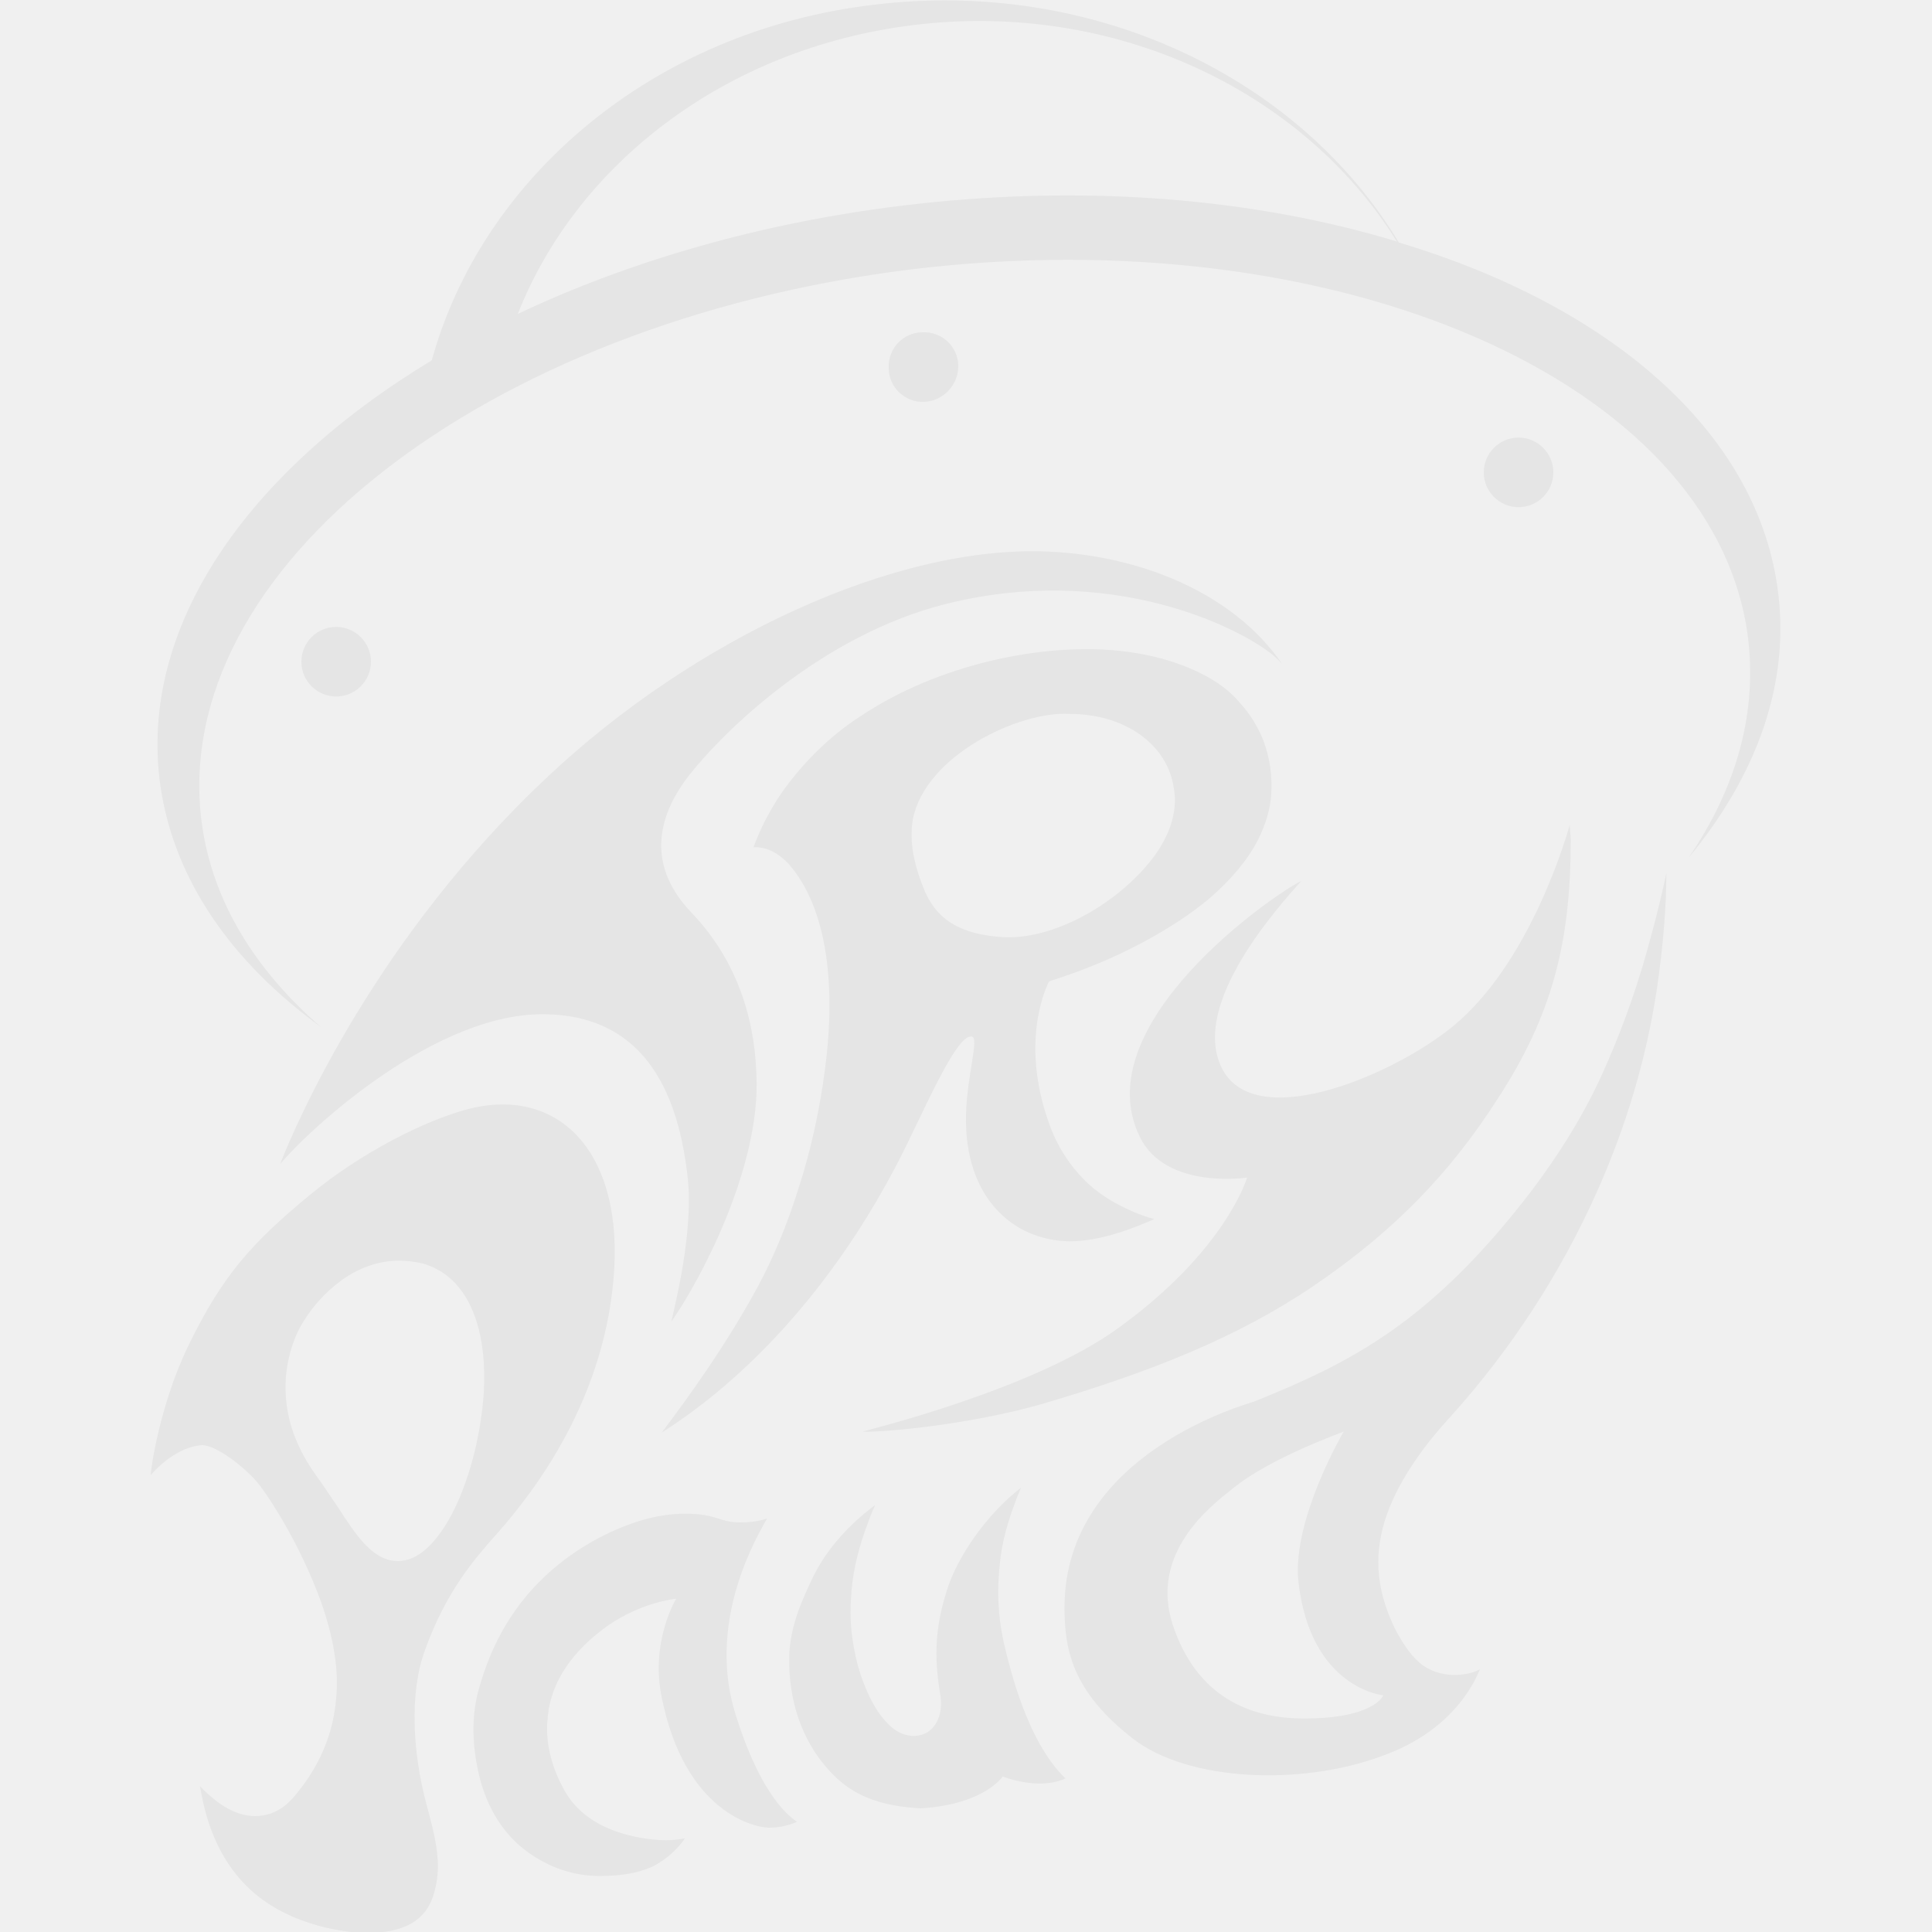
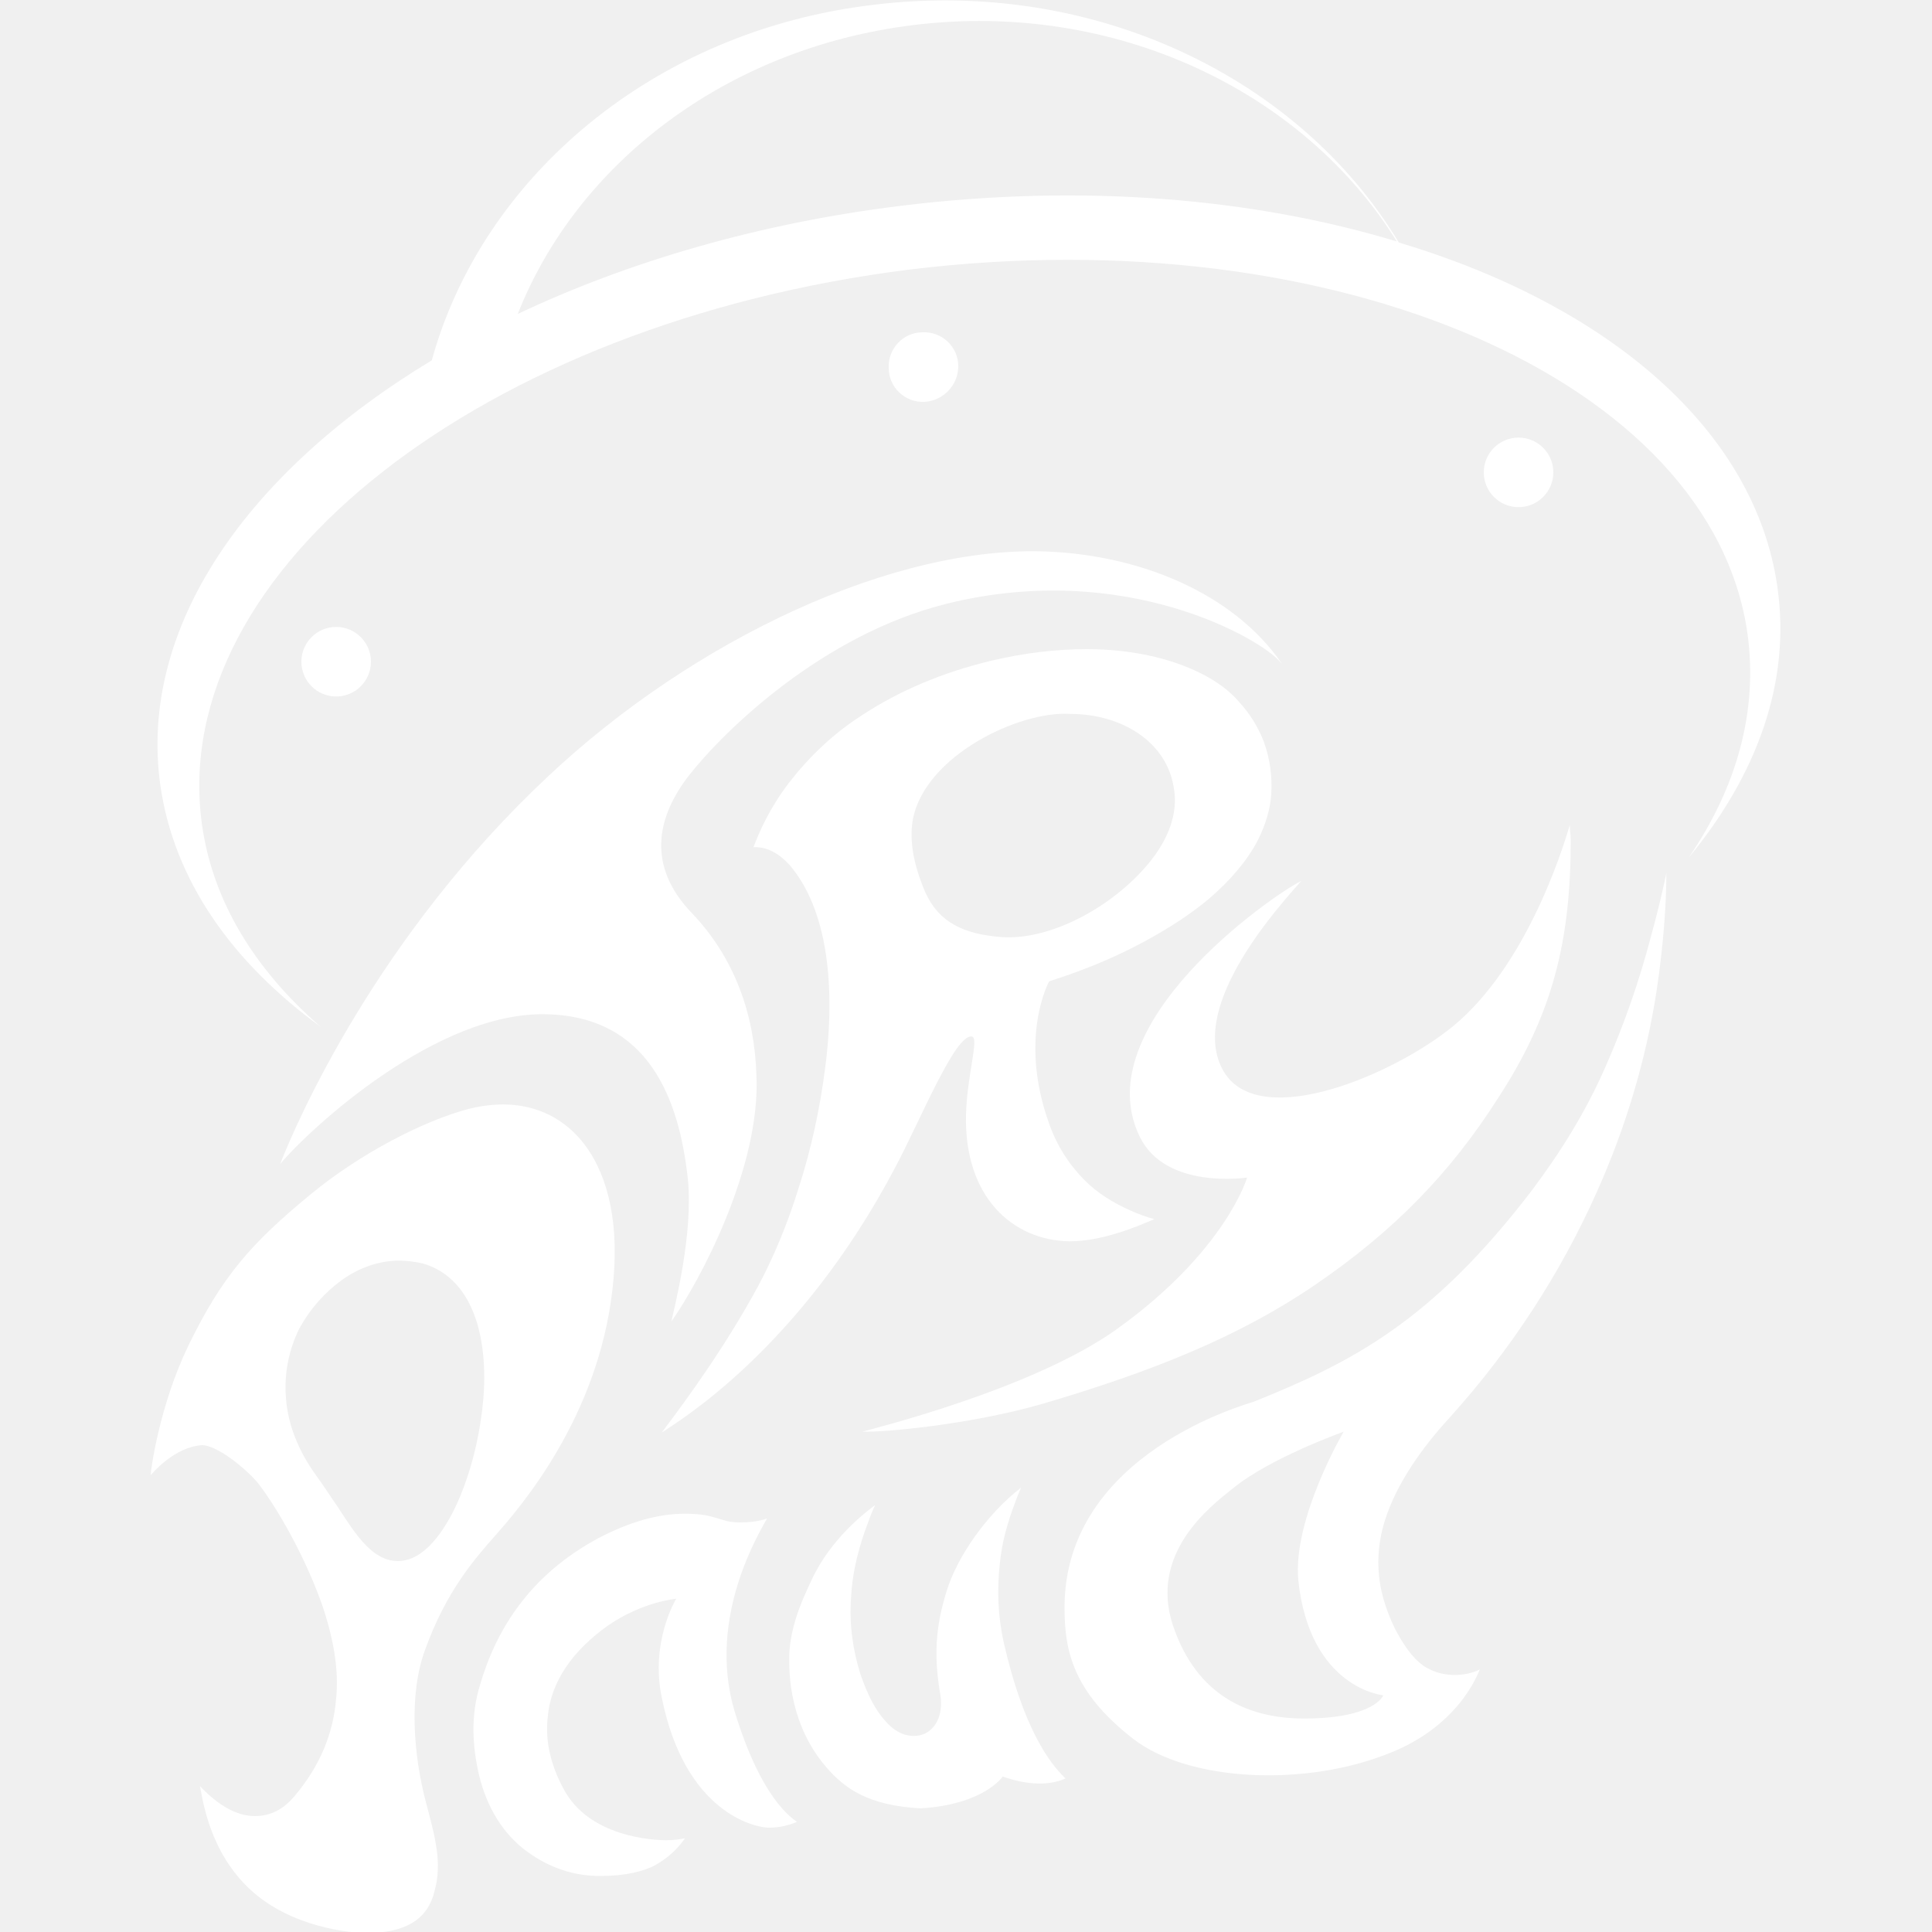
<svg xmlns="http://www.w3.org/2000/svg" version="1.1" id="Layer_1" x="0px" y="0px" viewBox="0 0 200 200" style="enable-background:new 0 0 200 200;" xml:space="preserve">
  <style type="text/css">
- 	.st0{opacity:5.000000e-02;}
+ 	.st0{fill:#FFFFFF;}
</style>
-   <g class="st0">
-     <path d="M89.3,148.2c0.6-0.2,17.5-4.3,26.3-10.6c11.3-8.1,13.5-15.7,13.5-15.7s-8.4,1.3-11.1-4.2c-5.7-11.6,13.8-25.1,16.7-26.5   c-2.1,2.4-11.6,12.7-8.2,19.4c3.3,6.5,16.6,1.2,23.2-3.8c8-6,12-18.6,12.8-21.4c0,0.5,0.1,1,0.1,1.6c0,10.5-1.9,18.1-7.6,26.8   c-4.8,7.5-10.6,13.6-19,19.3c-7.8,5.3-16.8,8.9-28,12.2C100.4,147.5,91.3,148.3,89.3,148.2z" />
-     <path d="M184,60.8c-2.3-16.3-17.5-29.2-39.2-35.7C134.5,8,113.2-2.3,90.4,0.5C67.6,3.2,49.9,18.4,44.7,37.3   C25.5,48.9,14.3,65,16.6,81.3c1.4,9.8,7.4,18.3,16.6,25c-6.8-5.9-11.2-13-12.3-21C17.3,59,50.1,33.4,94.2,27.9   c44.2-5.4,83,11.5,86.7,37.7c1.1,8-1.1,15.9-6.1,23.2C181.9,80.2,185.4,70.6,184,60.8z M93.3,21.3C78.6,23.1,65,27.1,53.6,32.5   C59.7,17,75.1,5,94.5,2.6C115.5,0,135,9.5,144.6,25C129.8,20.5,112,19,93.3,21.3z" />
-     <circle cx="34.8" cy="68.5" r="3.6" />
-     <path d="M99.2,37.9c0-2-1.7-3.6-3.7-3.5c-2,0-3.6,1.7-3.5,3.7c0,2,1.7,3.6,3.7,3.5C97.6,41.5,99.2,39.9,99.2,37.9z" />
-     <circle cx="157.2" cy="48.9" r="3.6" />
-     <path d="M68.5,148.3c2.8-3.7,6.7-9.1,10-15.2c1.5-2.8,3-6.3,4.2-10.2c1.3-4,2.2-8.3,2.7-12.2c0.6-4.5,0.6-8.5,0.1-11.9   c-0.6-4-1.9-7.1-3.8-9.3c-1.1-1.2-2.3-1.8-3.5-1.8c-0.1,0-0.1,0-0.2,0c0.6-1.6,1.7-4.1,3.7-6.7c2.1-2.7,4.6-5.1,7.6-7   c3.8-2.5,8.3-4.4,13.3-5.6c3.4-0.8,6.7-1.2,9.9-1.2c4.5,0,8.6,0.9,11.8,2.5c1.6,0.8,3,1.8,4,3c1.1,1.2,1.9,2.5,2.5,4   c0.7,1.9,0.9,3.7,0.8,5.5c-0.1,1.6-0.6,3.2-1.4,4.8c-1.1,2.1-2.8,4.1-5,6c-1.9,1.6-4.2,3.1-6.8,4.5c-5.2,2.8-9.7,4-9.8,4.1   c0,0-3.2,5.8,0,14.7c0.8,2.3,2.1,4.3,3.7,5.9c1.3,1.3,2.9,2.3,4.7,3.1c0.9,0.4,1.7,0.7,2.5,0.9c-2.3,1-5.6,2.3-8.8,2.3   c-5.9-0.1-10.9-4.6-10.7-13.1c0.1-4.1,1.4-8,0.6-8.1c-1.7-0.3-5.3,8.6-7.9,13.5C82.7,139.8,70.1,147.2,68.5,148.3z M110.7,73.9   c-5.2-0.3-14.9,4.3-16.2,10.9c-0.4,2.3,0.1,4.8,1.3,7.6c1.4,3.1,4,4.3,7.8,4.6c5.1,0.4,11.5-3.1,15.2-7.5c2.2-2.6,3.2-5.4,2.7-8   C120.8,77,116.4,73.9,110.7,73.9z" />
-     <path d="M62.1,194.2c-2.8,0-5.3-0.9-7.5-2.5c-2.5-1.8-4.2-4.6-5-7.9c-0.7-3-0.9-6.2,0.1-9.4c1.6-5.5,5-11.3,12.3-15.2   c3.1-1.6,6-2.5,8.9-2.5c3.4,0,3.5,0.9,5.7,0.9c1.9,0,2.7-0.4,2.8-0.4c-0.7,1.3-6.2,10.1-3.4,19.8c2.8,9.3,6,11.2,6.5,11.6   c-0.7,0.3-1.7,0.6-2.9,0.6c0,0,0,0,0,0c-1.4,0-8.7-1.5-11.1-13.5c-1.2-5.8,1.5-10.2,1.5-10.2s-3.5,0.3-7.1,2.8   c-3.5,2.5-5.9,5.7-6.2,9.5c-0.3,2.5,0.4,5.1,1.6,7.3c2.6,5.1,9.4,5.4,10.7,5.4c0.7,0,1.4-0.1,1.9-0.2c-0.2,0.3-1.2,1.8-3.3,2.9   C66.5,193.7,64.9,194.2,62.1,194.2z" />
-     <path d="M95.3,187.2c-5.5-0.3-7.9-2.1-9.8-4.3c-2.4-2.8-3.9-6.7-3.8-11.5c0.1-2.8,1.1-5.3,2.3-7.8c2-4.4,5.8-7.2,6.6-7.8   c-0.4,0.8-0.7,1.7-1.1,2.8c-0.8,2.3-1.3,4.6-1.4,6.8c-0.2,2.8,0.2,5.5,1,8c0.7,2,1.5,3.6,2.5,4.7c1.2,1.4,2.3,1.6,3,1.6   c0,0,0,0,0,0c0.8,0,1.5-0.3,2-0.9c0.7-0.8,1-2.1,0.7-3.6c-0.6-3.7-0.5-6.7,0.7-10.5c1.1-3.6,4.2-8,7.7-10.7   c-0.2,0.5-0.4,0.9-0.6,1.5c-0.8,2.1-1.4,4.2-1.6,6.4c-0.3,2.7-0.2,5.4,0.4,8.1c2,8.8,4.7,12.5,6.4,14.1c-2.8,1.3-6.5-0.2-6.5-0.2   S101.9,186.8,95.3,187.2z" />
-     <path d="M37.9,200.1c-1.7,0-7.8-0.6-12-4.5s-4.9-9.2-5.2-10.7c0,0,0,0,0,0c1.9,2,3.8,3.1,5.7,3.1c1.6,0,3-0.7,4.2-2.2   c2.5-3,3.9-6.3,4.2-10c0.3-3-0.3-6.3-1.5-9.8c-2.2-6.1-5.4-11-6.7-12.6c-1.4-1.6-4.2-3.8-5.7-3.8c-2.9,0.2-5.2,3-5.3,3.1   c0-0.5,0.9-7.2,3.9-13.4c3.5-7.2,6.5-10.6,12.7-15.7c5.1-4.2,11.7-7.6,16.3-8.8c9-2.3,15.7,4,15.1,16.3   c-0.7,13.5-8.3,23.3-12.1,27.6c-2.4,2.7-5.3,6-7.5,12.1c-1.7,4.6-1.2,10.9,0.1,15.8c0.9,3.4,1.7,6.2,0.9,9.1   C44.3,198.7,42,200.1,37.9,200.1C33.8,200.1,37.9,200.1,37.9,200.1z M41.3,130.5c-2,0-4.1,0.7-5.9,2c-1.8,1.3-3.3,3-4.4,5   c-1.1,2.2-1.6,4.7-1.4,7.2c0.2,2.8,1.3,5.5,3.1,8c0.8,1.1,1.5,2.2,2.2,3.2c2,3.1,3.7,5.7,6.3,5.7l0,0c2,0,3.9-1.7,5.6-4.9   c1.4-2.7,2.5-6.3,3-9.9c0.4-2.6,0.6-6.4-0.4-9.8c-1-3.3-2.9-5.4-5.6-6.2C42.9,130.6,42.1,130.5,41.3,130.5z" />
-     <path d="M117.3,180c-6.3-4.9-7.1-9.2-7.1-13.6c0-16,19.1-21.1,19.6-21.3c10.2-4.1,18.4-8.3,28.8-21.9c2.7-3.6,5.5-7.9,7.7-13   c1.8-4.1,3.4-8.6,4.7-13.6c0.6-2.2,1.1-4.3,1.5-6.2c0,3.2-0.3,7.4-1,12.1c-1.1,7.2-3.2,14.2-6.2,20.9c-3.7,8.3-8.8,16.2-15.1,23.2   c-2.4,2.6-5.2,6.2-6.6,10.1c-0.7,1.9-1,3.9-0.9,5.7c0.1,2.1,0.7,4.1,1.7,6.2c0.9,1.7,1.8,3,2.9,3.8c2.3,1.6,5.1,0.9,5.9,0.4   c-0.2,0.4-2.2,6.2-10.2,9C134.6,184.9,123,184.4,117.3,180z M139.1,148.2c-0.2,0.1-7.6,2.7-11.5,5.9c-2.4,1.9-8.6,6.7-6.2,14.1   c2.5,7.5,8,9.7,13.6,9.7c7.3,0,8.2-2.4,8.2-2.4s-7.6-0.7-8.8-11.9C133.8,157.2,139.1,148.2,139.1,148.2z" />
-     <path d="M69.5,136.8c0.3-1.4,2.3-9.1,1.7-14.8c-0.9-8.3-4.1-16.7-14.5-17c-11.4-0.4-24.6,11.8-27.7,15.5   c1.8-4.6,10.1-23.6,27.7-40.1c15.1-14.2,35.9-24,51.8-23.3c9.4,0.4,19.1,4.2,24.2,11.6c-0.1-0.1-0.1-0.1-0.2-0.2   c-1.9-2.3-16-10.6-34.5-6c-12.9,3.2-23.1,13.2-26.7,17.8c-3.4,4.4-4.3,9.4,0.3,14.2c4.5,4.7,6.5,10.6,6.7,16.7   C78.8,120.8,72.4,132.7,69.5,136.8z" />
+   <g>
+     <path class="st0" d="M89.3,148.2c0.6-0.2,17.5-4.3,26.3-10.6c11.3-8.1,13.5-15.7,13.5-15.7s-8.4,1.3-11.1-4.2   c-5.7-11.6,13.8-25.1,16.7-26.5c-2.1,2.4-11.6,12.7-8.2,19.4c3.3,6.5,16.6,1.2,23.2-3.8c8-6,12-18.6,12.8-21.4c0,0.5,0.1,1,0.1,1.6   c0,10.5-1.9,18.1-7.6,26.8c-4.8,7.5-10.6,13.6-19,19.3c-7.8,5.3-16.8,8.9-28,12.2C100.4,147.5,91.3,148.3,89.3,148.2z" />
+     <path class="st0" d="M184,60.8c-2.3-16.3-17.5-29.2-39.2-35.7C134.5,8,113.2-2.3,90.4,0.5C67.6,3.2,49.9,18.4,44.7,37.3   C25.5,48.9,14.3,65,16.6,81.3c1.4,9.8,7.4,18.3,16.6,25c-6.8-5.9-11.2-13-12.3-21C17.3,59,50.1,33.4,94.2,27.9   c44.2-5.4,83,11.5,86.7,37.7c1.1,8-1.1,15.9-6.1,23.2C181.9,80.2,185.4,70.6,184,60.8z M93.3,21.3C78.6,23.1,65,27.1,53.6,32.5   C59.7,17,75.1,5,94.5,2.6C115.5,0,135,9.5,144.6,25C129.8,20.5,112,19,93.3,21.3z" />
+     <circle class="st0" cx="34.8" cy="68.5" r="3.6" />
+     <path class="st0" d="M99.2,37.9c0-2-1.7-3.6-3.7-3.5c-2,0-3.6,1.7-3.5,3.7c0,2,1.7,3.6,3.7,3.5C97.6,41.5,99.2,39.9,99.2,37.9z" />
+     <circle class="st0" cx="157.2" cy="48.9" r="3.6" />
+     <path class="st0" d="M68.5,148.3c2.8-3.7,6.7-9.1,10-15.2c1.5-2.8,3-6.3,4.2-10.2c1.3-4,2.2-8.3,2.7-12.2c0.6-4.5,0.6-8.5,0.1-11.9   c-0.6-4-1.9-7.1-3.8-9.3c-1.1-1.2-2.3-1.8-3.5-1.8c-0.1,0-0.1,0-0.2,0c0.6-1.6,1.7-4.1,3.7-6.7c2.1-2.7,4.6-5.1,7.6-7   c3.8-2.5,8.3-4.4,13.3-5.6c3.4-0.8,6.7-1.2,9.9-1.2c4.5,0,8.6,0.9,11.8,2.5c1.6,0.8,3,1.8,4,3c1.1,1.2,1.9,2.5,2.5,4   c0.7,1.9,0.9,3.7,0.8,5.5c-0.1,1.6-0.6,3.2-1.4,4.8c-1.1,2.1-2.8,4.1-5,6c-1.9,1.6-4.2,3.1-6.8,4.5c-5.2,2.8-9.7,4-9.8,4.1   c0,0-3.2,5.8,0,14.7c0.8,2.3,2.1,4.3,3.7,5.9c1.3,1.3,2.9,2.3,4.7,3.1c0.9,0.4,1.7,0.7,2.5,0.9c-2.3,1-5.6,2.3-8.8,2.3   c-5.9-0.1-10.9-4.6-10.7-13.1c0.1-4.1,1.4-8,0.6-8.1c-1.7-0.3-5.3,8.6-7.9,13.5C82.7,139.8,70.1,147.2,68.5,148.3z M110.7,73.9   c-5.2-0.3-14.9,4.3-16.2,10.9c-0.4,2.3,0.1,4.8,1.3,7.6c1.4,3.1,4,4.3,7.8,4.6c5.1,0.4,11.5-3.1,15.2-7.5c2.2-2.6,3.2-5.4,2.7-8   C120.8,77,116.4,73.9,110.7,73.9z" />
+     <path class="st0" d="M62.1,194.2c-2.8,0-5.3-0.9-7.5-2.5c-2.5-1.8-4.2-4.6-5-7.9c-0.7-3-0.9-6.2,0.1-9.4c1.6-5.5,5-11.3,12.3-15.2   c3.1-1.6,6-2.5,8.9-2.5c3.4,0,3.5,0.9,5.7,0.9c1.9,0,2.7-0.4,2.8-0.4c-0.7,1.3-6.2,10.1-3.4,19.8c2.8,9.3,6,11.2,6.5,11.6   c-0.7,0.3-1.7,0.6-2.9,0.6c0,0,0,0,0,0c-1.4,0-8.7-1.5-11.1-13.5c-1.2-5.8,1.5-10.2,1.5-10.2s-3.5,0.3-7.1,2.8   c-3.5,2.5-5.9,5.7-6.2,9.5c-0.3,2.5,0.4,5.1,1.6,7.3c2.6,5.1,9.4,5.4,10.7,5.4c0.7,0,1.4-0.1,1.9-0.2c-0.2,0.3-1.2,1.8-3.3,2.9   C66.5,193.7,64.9,194.2,62.1,194.2z" />
+     <path class="st0" d="M95.3,187.2c-5.5-0.3-7.9-2.1-9.8-4.3c-2.4-2.8-3.9-6.7-3.8-11.5c0.1-2.8,1.1-5.3,2.3-7.8   c2-4.4,5.8-7.2,6.6-7.8c-0.4,0.8-0.7,1.7-1.1,2.8c-0.8,2.3-1.3,4.6-1.4,6.8c-0.2,2.8,0.2,5.5,1,8c0.7,2,1.5,3.6,2.5,4.7   c1.2,1.4,2.3,1.6,3,1.6c0,0,0,0,0,0c0.8,0,1.5-0.3,2-0.9c0.7-0.8,1-2.1,0.7-3.6c-0.6-3.7-0.5-6.7,0.7-10.5c1.1-3.6,4.2-8,7.7-10.7   c-0.2,0.5-0.4,0.9-0.6,1.5c-0.8,2.1-1.4,4.2-1.6,6.4c-0.3,2.7-0.2,5.4,0.4,8.1c2,8.8,4.7,12.5,6.4,14.1c-2.8,1.3-6.5-0.2-6.5-0.2   S101.9,186.8,95.3,187.2z" />
+     <path class="st0" d="M37.9,200.1c-1.7,0-7.8-0.6-12-4.5s-4.9-9.2-5.2-10.7c0,0,0,0,0,0c1.9,2,3.8,3.1,5.7,3.1c1.6,0,3-0.7,4.2-2.2   c2.5-3,3.9-6.3,4.2-10c0.3-3-0.3-6.3-1.5-9.8c-2.2-6.1-5.4-11-6.7-12.6c-1.4-1.6-4.2-3.8-5.7-3.8c-2.9,0.2-5.2,3-5.3,3.1   c0-0.5,0.9-7.2,3.9-13.4c3.5-7.2,6.5-10.6,12.7-15.7c5.1-4.2,11.7-7.6,16.3-8.8c9-2.3,15.7,4,15.1,16.3   c-0.7,13.5-8.3,23.3-12.1,27.6c-2.4,2.7-5.3,6-7.5,12.1c-1.7,4.6-1.2,10.9,0.1,15.8c0.9,3.4,1.7,6.2,0.9,9.1   C44.3,198.7,42,200.1,37.9,200.1C33.8,200.1,37.9,200.1,37.9,200.1z M41.3,130.5c-2,0-4.1,0.7-5.9,2c-1.8,1.3-3.3,3-4.4,5   c-1.1,2.2-1.6,4.7-1.4,7.2c0.2,2.8,1.3,5.5,3.1,8c0.8,1.1,1.5,2.2,2.2,3.2c2,3.1,3.7,5.7,6.3,5.7l0,0c2,0,3.9-1.7,5.6-4.9   c1.4-2.7,2.5-6.3,3-9.9c0.4-2.6,0.6-6.4-0.4-9.8c-1-3.3-2.9-5.4-5.6-6.2C42.9,130.6,42.1,130.5,41.3,130.5z" />
+     <path class="st0" d="M117.3,180c-6.3-4.9-7.1-9.2-7.1-13.6c0-16,19.1-21.1,19.6-21.3c10.2-4.1,18.4-8.3,28.8-21.9   c2.7-3.6,5.5-7.9,7.7-13c1.8-4.1,3.4-8.6,4.7-13.6c0.6-2.2,1.1-4.3,1.5-6.2c0,3.2-0.3,7.4-1,12.1c-1.1,7.2-3.2,14.2-6.2,20.9   c-3.7,8.3-8.8,16.2-15.1,23.2c-2.4,2.6-5.2,6.2-6.6,10.1c-0.7,1.9-1,3.9-0.9,5.7c0.1,2.1,0.7,4.1,1.7,6.2c0.9,1.7,1.8,3,2.9,3.8   c2.3,1.6,5.1,0.9,5.9,0.4c-0.2,0.4-2.2,6.2-10.2,9C134.6,184.9,123,184.4,117.3,180z M139.1,148.2c-0.2,0.1-7.6,2.7-11.5,5.9   c-2.4,1.9-8.6,6.7-6.2,14.1c2.5,7.5,8,9.7,13.6,9.7c7.3,0,8.2-2.4,8.2-2.4s-7.6-0.7-8.8-11.9C133.8,157.2,139.1,148.2,139.1,148.2z   " />
+     <path class="st0" d="M69.5,136.8c0.3-1.4,2.3-9.1,1.7-14.8c-0.9-8.3-4.1-16.7-14.5-17c-11.4-0.4-24.6,11.8-27.7,15.5   c1.8-4.6,10.1-23.6,27.7-40.1c15.1-14.2,35.9-24,51.8-23.3c9.4,0.4,19.1,4.2,24.2,11.6c-0.1-0.1-0.1-0.1-0.2-0.2   c-1.9-2.3-16-10.6-34.5-6c-12.9,3.2-23.1,13.2-26.7,17.8c-3.4,4.4-4.3,9.4,0.3,14.2c4.5,4.7,6.5,10.6,6.7,16.7   C78.8,120.8,72.4,132.7,69.5,136.8z" />
  </g>
</svg>
